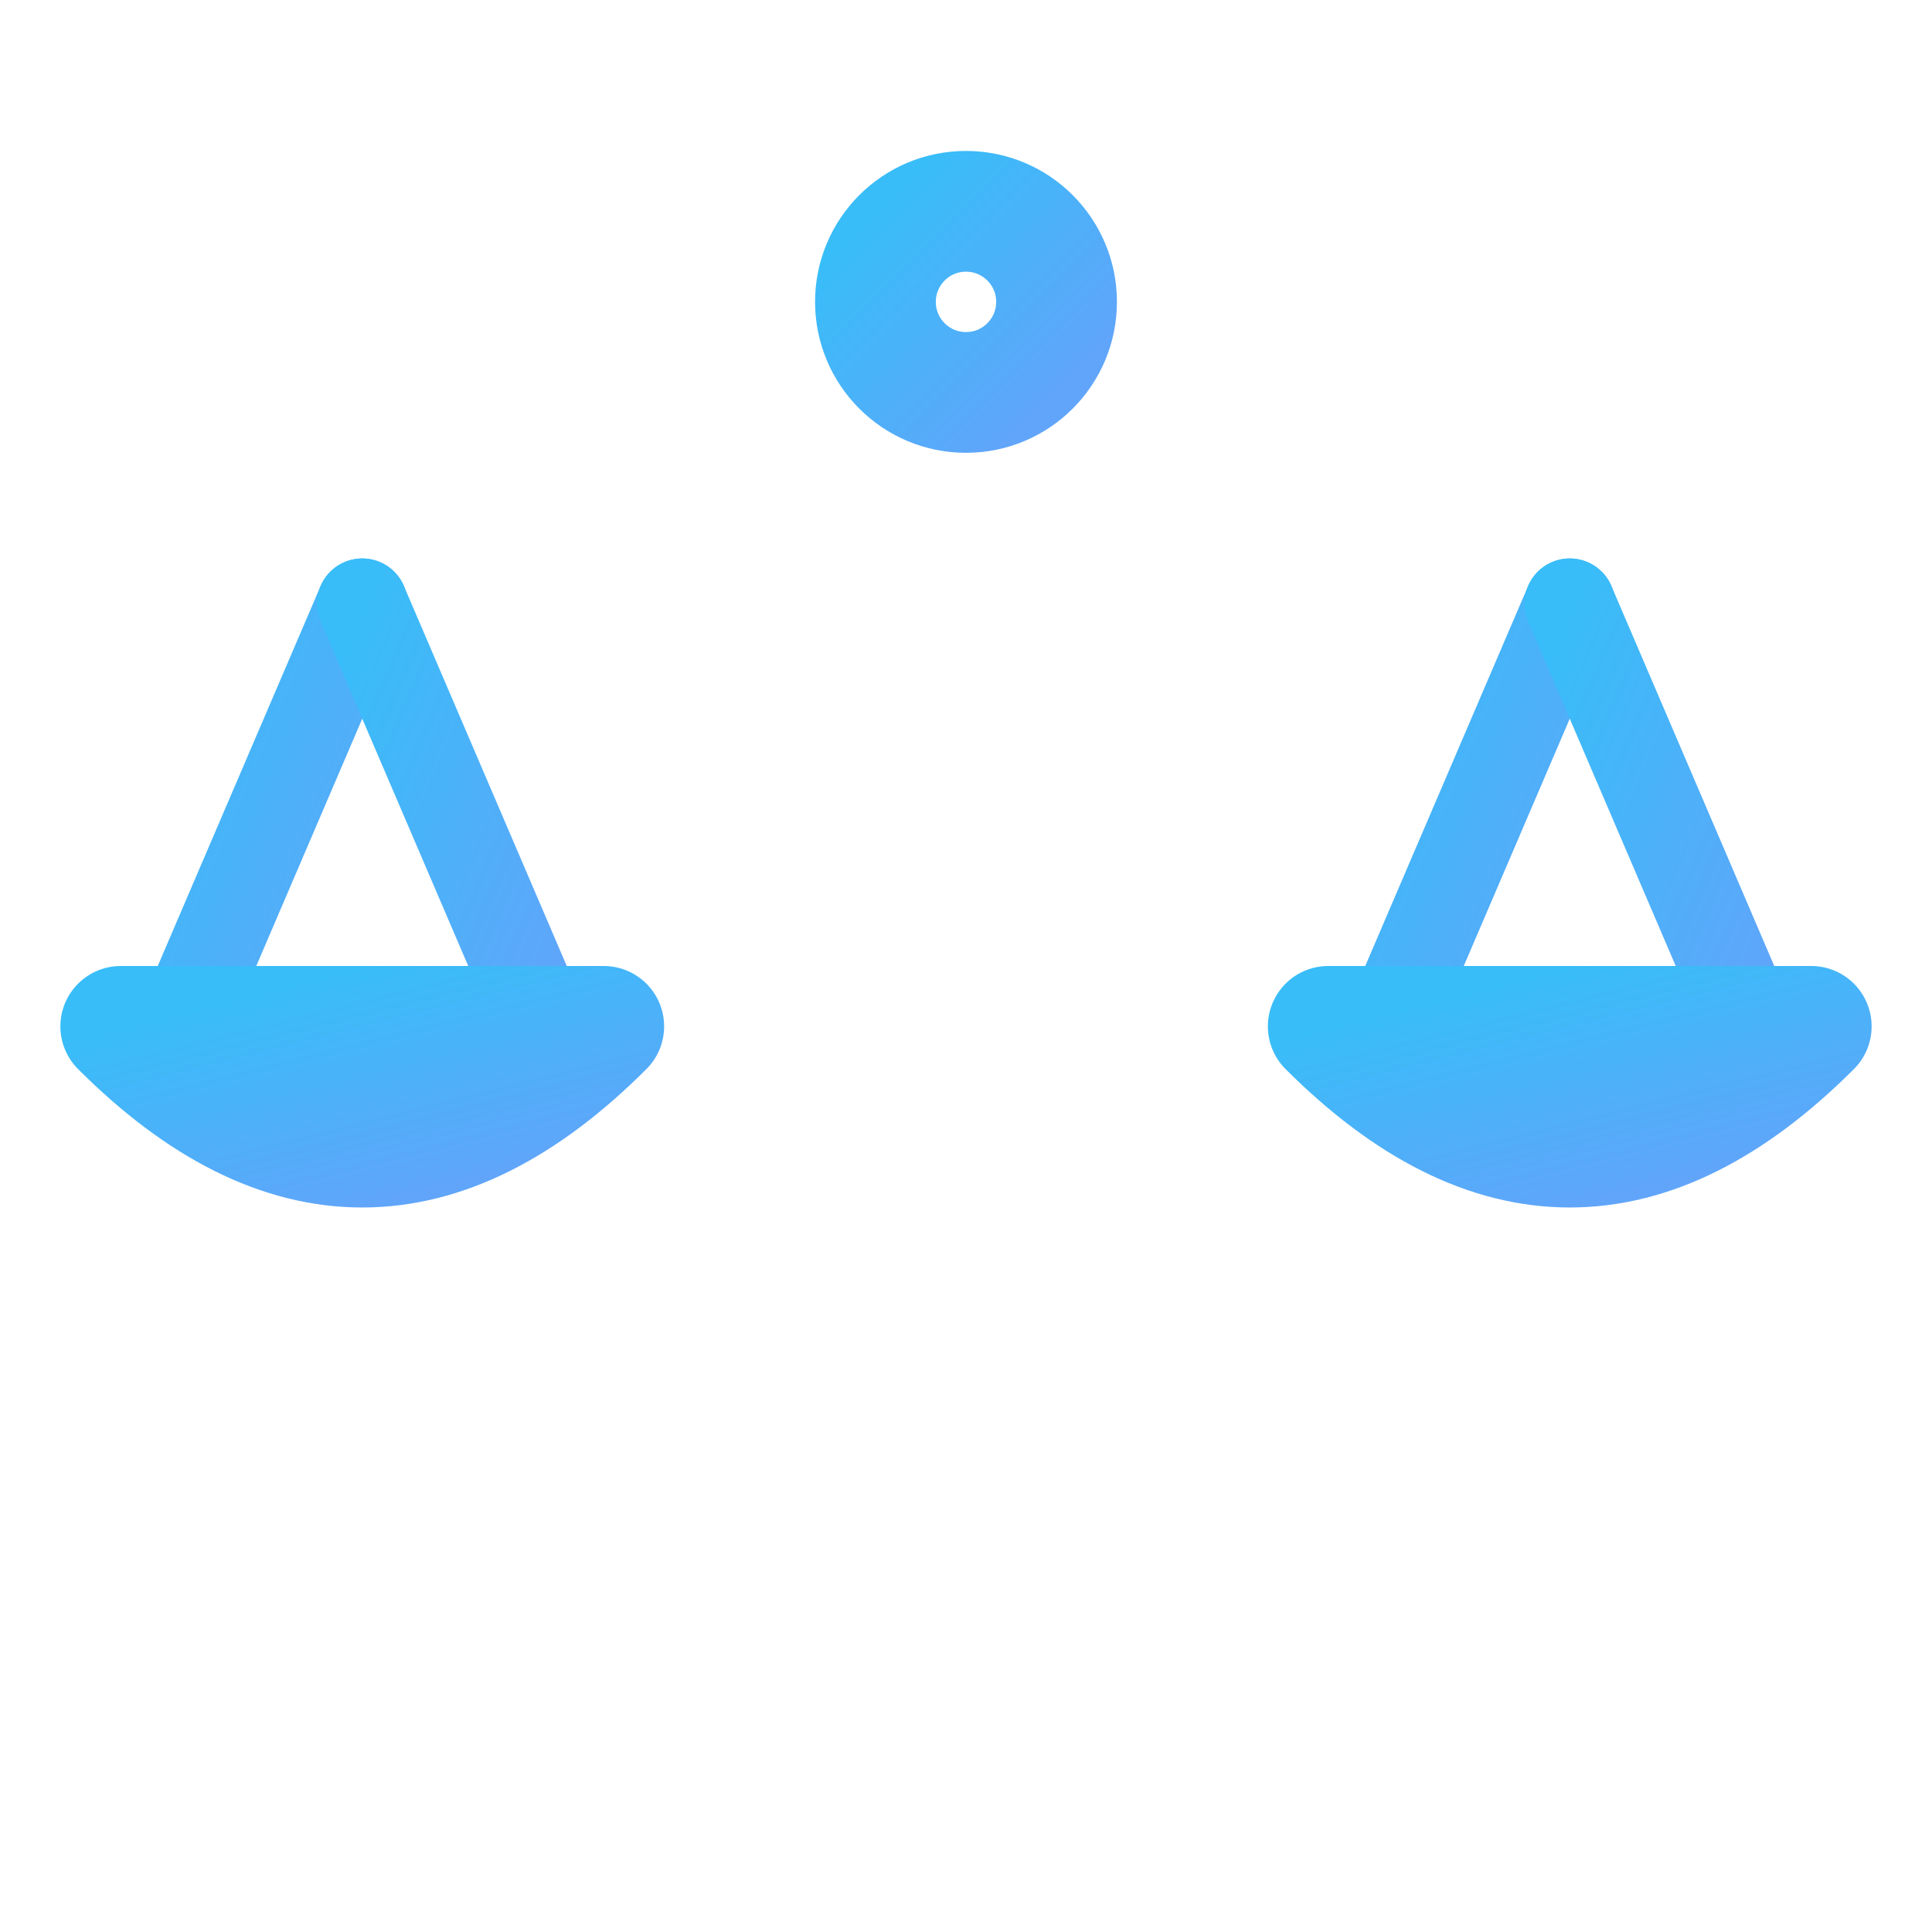
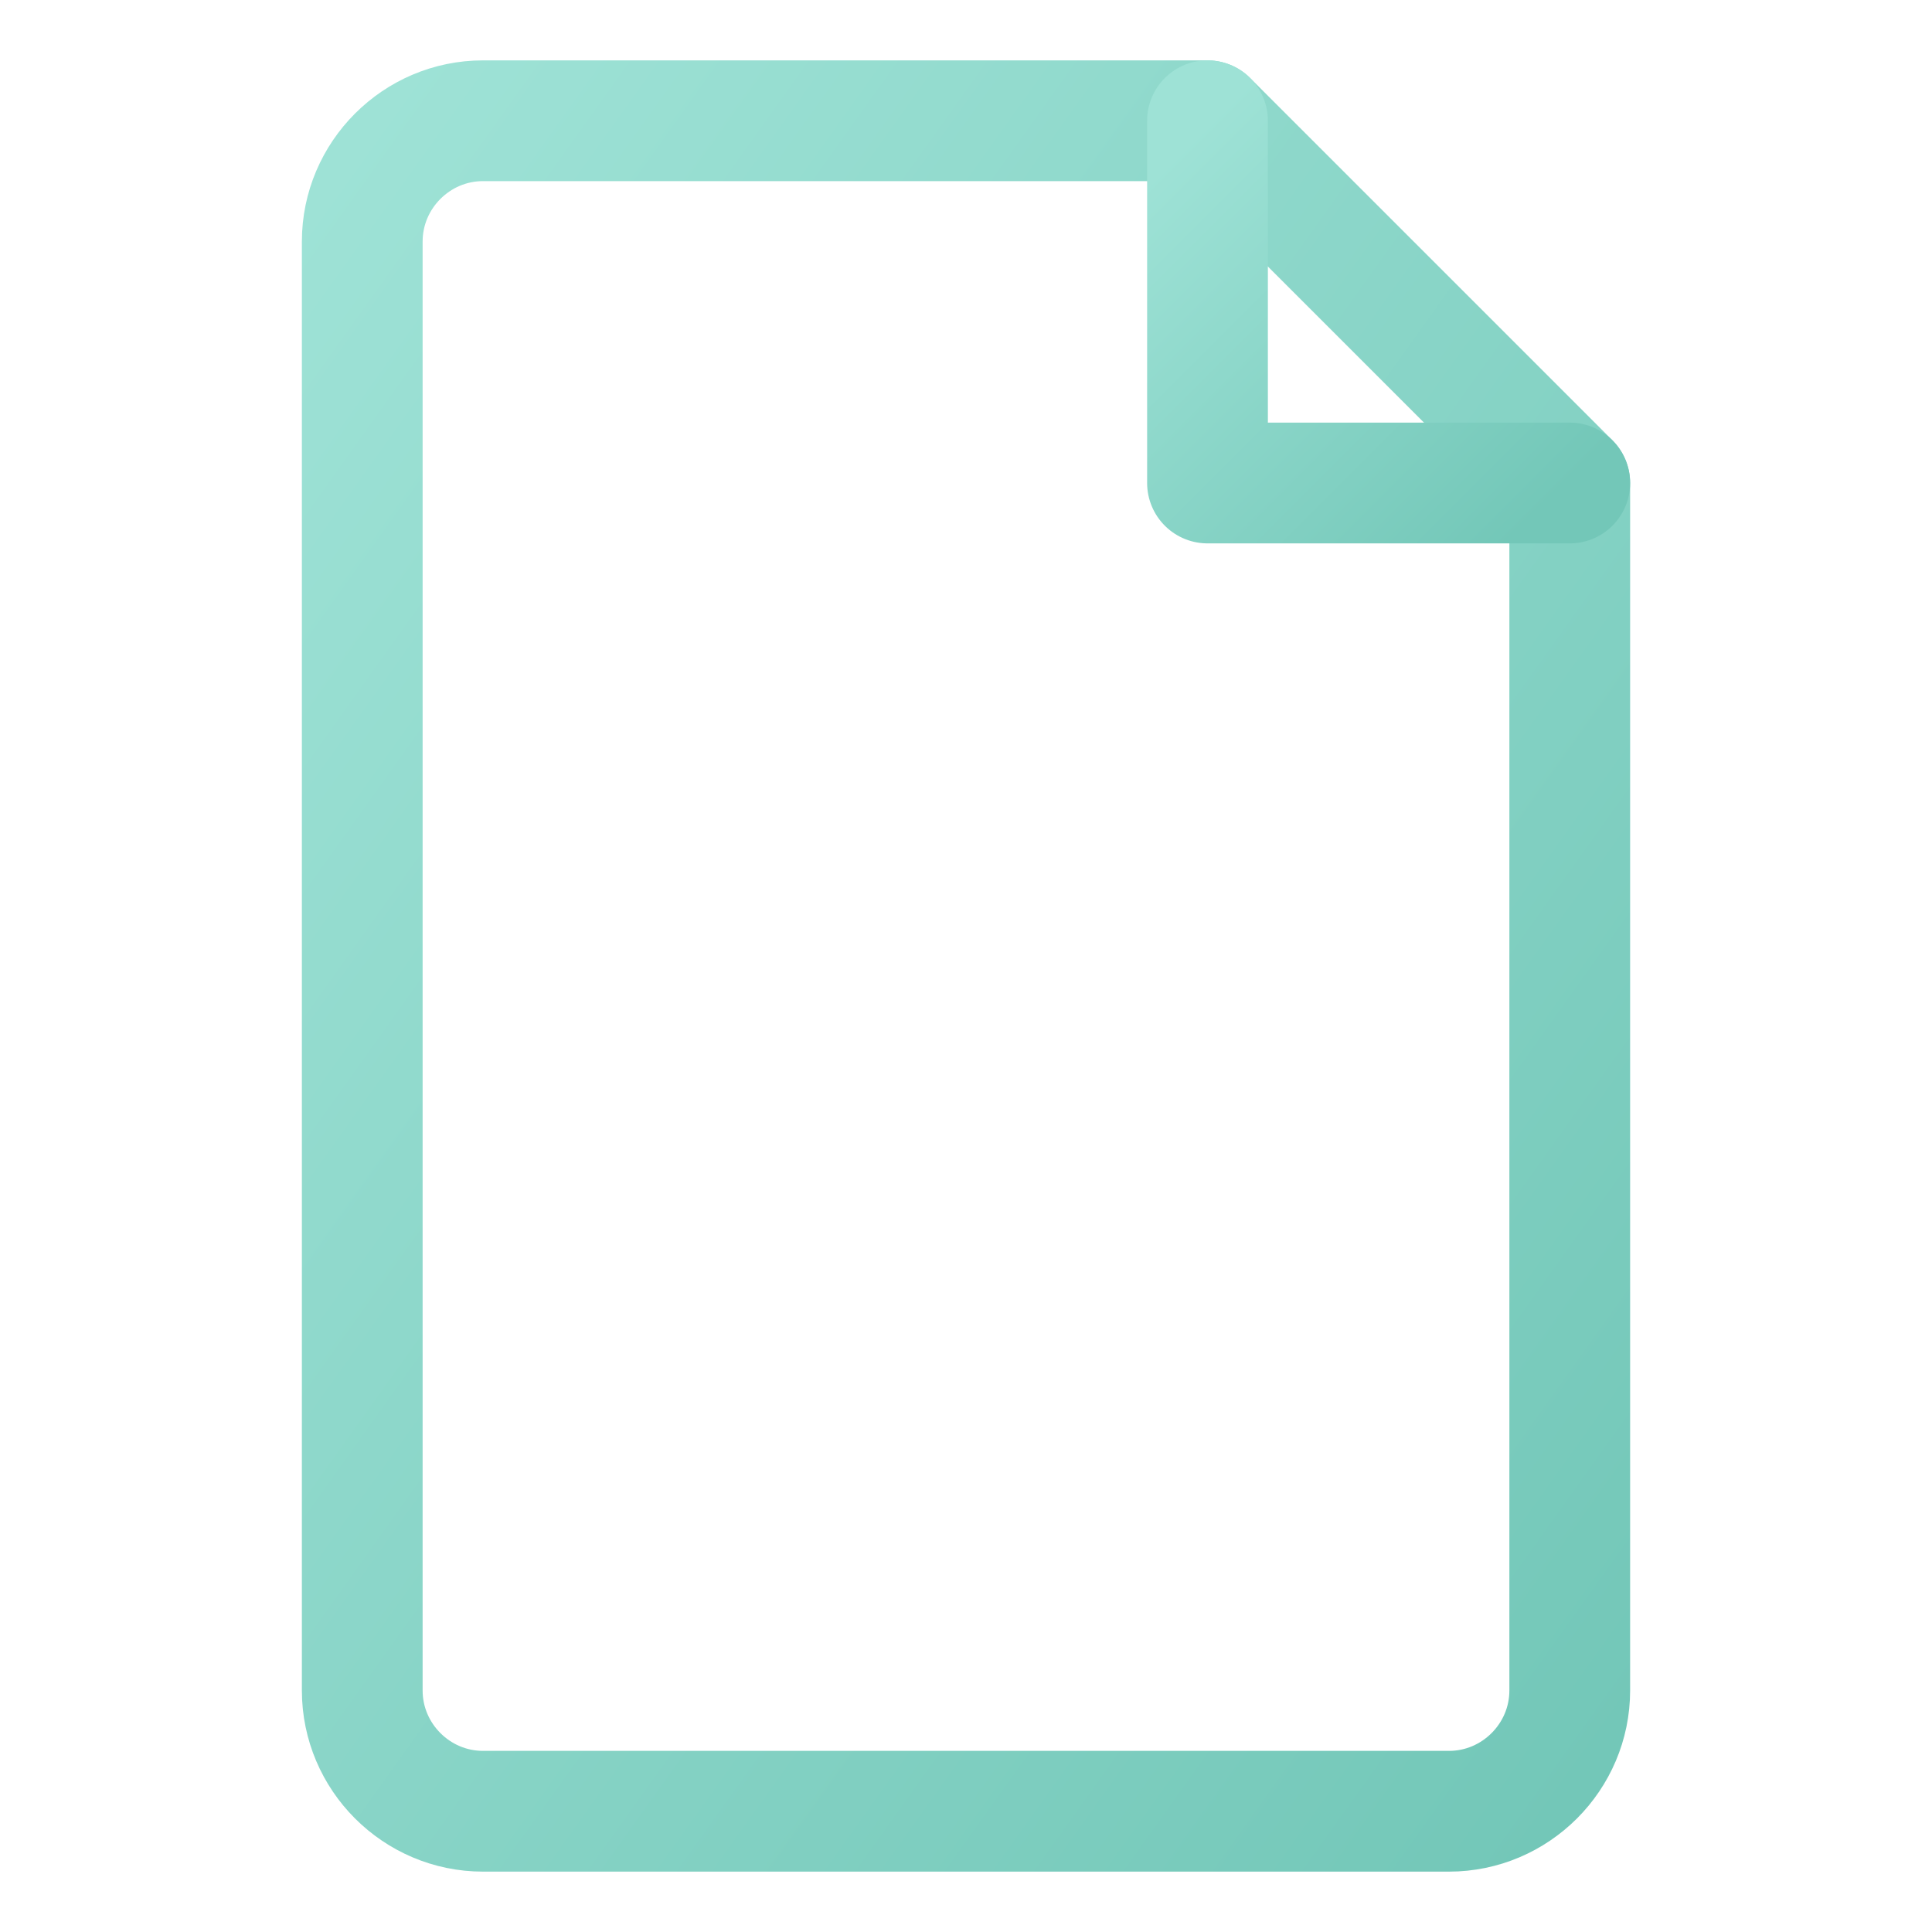
- <svg xmlns="http://www.w3.org/2000/svg" viewBox="0 0 32 32" width="100%" height="100%">
+ <svg xmlns="http://www.w3.org/2000/svg" viewBox="0 0 32 32" width="100%" height="100%" style="background: transparent;">
  <defs>
-     <linearGradient id="neonDocGrad" x1="0%" y1="0%" x2="100%" y2="100%">
-       <stop offset="0%" stop-color="#38bdf8" />
-       <stop offset="100%" stop-color="#60a5fa" />
+     <linearGradient id="themeDocGrad" x1="0%" y1="0%" x2="100%" y2="100%">
+       <stop offset="0%" stop-color="#9ee2d6" />
+       <stop offset="100%" stop-color="#73C7B8" />
    </linearGradient>
  </defs>
  <style>
-     @keyframes docShine {
-       0%, 100% { filter: drop-shadow(0 0 2px #38bdf8); }
-       50% { filter: drop-shadow(0 0 5px #60a5fa); }
+     @keyframes docPulse {
+       0%, 100% { stroke-opacity: 0.82; }
+       50% { stroke-opacity: 1; }
    }
-     .neon-doc { animation: docShine 2.5s ease-in-out infinite; }
+     .theme-doc { animation: docPulse 2.5s ease-in-out infinite; }
  </style>
-   <g class="neon-doc" fill="none" stroke="url(#neonDocGrad)" stroke-width="2" stroke-linecap="round" stroke-linejoin="round">
-     <line x1="16" y1="5" x2="16" y2="27" />
-     <line x1="10" y1="27" x2="22" y2="27" />
-     <circle cx="16" cy="5" r="1.5" />
-     <line x1="6" y1="10" x2="26" y2="10" />
-     <line x1="6" y1="10" x2="3" y2="17" stroke-width="1.5" />
-     <line x1="6" y1="10" x2="9" y2="17" stroke-width="1.5" />
-     <path d="M 2 17 Q 6 21 10 17 Z" />
-     <line x1="26" y1="10" x2="23" y2="17" stroke-width="1.5" />
-     <line x1="26" y1="10" x2="29" y2="17" stroke-width="1.5" />
-     <path d="M 22 17 Q 26 21 30 17 Z" />
+   <g class="theme-doc" fill="none" stroke="url(#themeDocGrad)" stroke-width="2" stroke-linecap="round" stroke-linejoin="round">
+     <path d="M 6 4 C 6 2.9 6.9 2 8 2 L 20 2 L 26 8 L 26 28 C 26 29.1 25.1 30 24 30 L 8 30 C 6.9 30 6 29.1 6 28 Z" />
+     <polyline points="20 2 20 8 26 8" />
+     <line x1="10" y1="14" x2="22" y2="14" />
+     <line x1="10" y1="19" x2="22" y2="19" />
+     <line x1="10" y1="24" x2="17" y2="24" />
  </g>
</svg>
